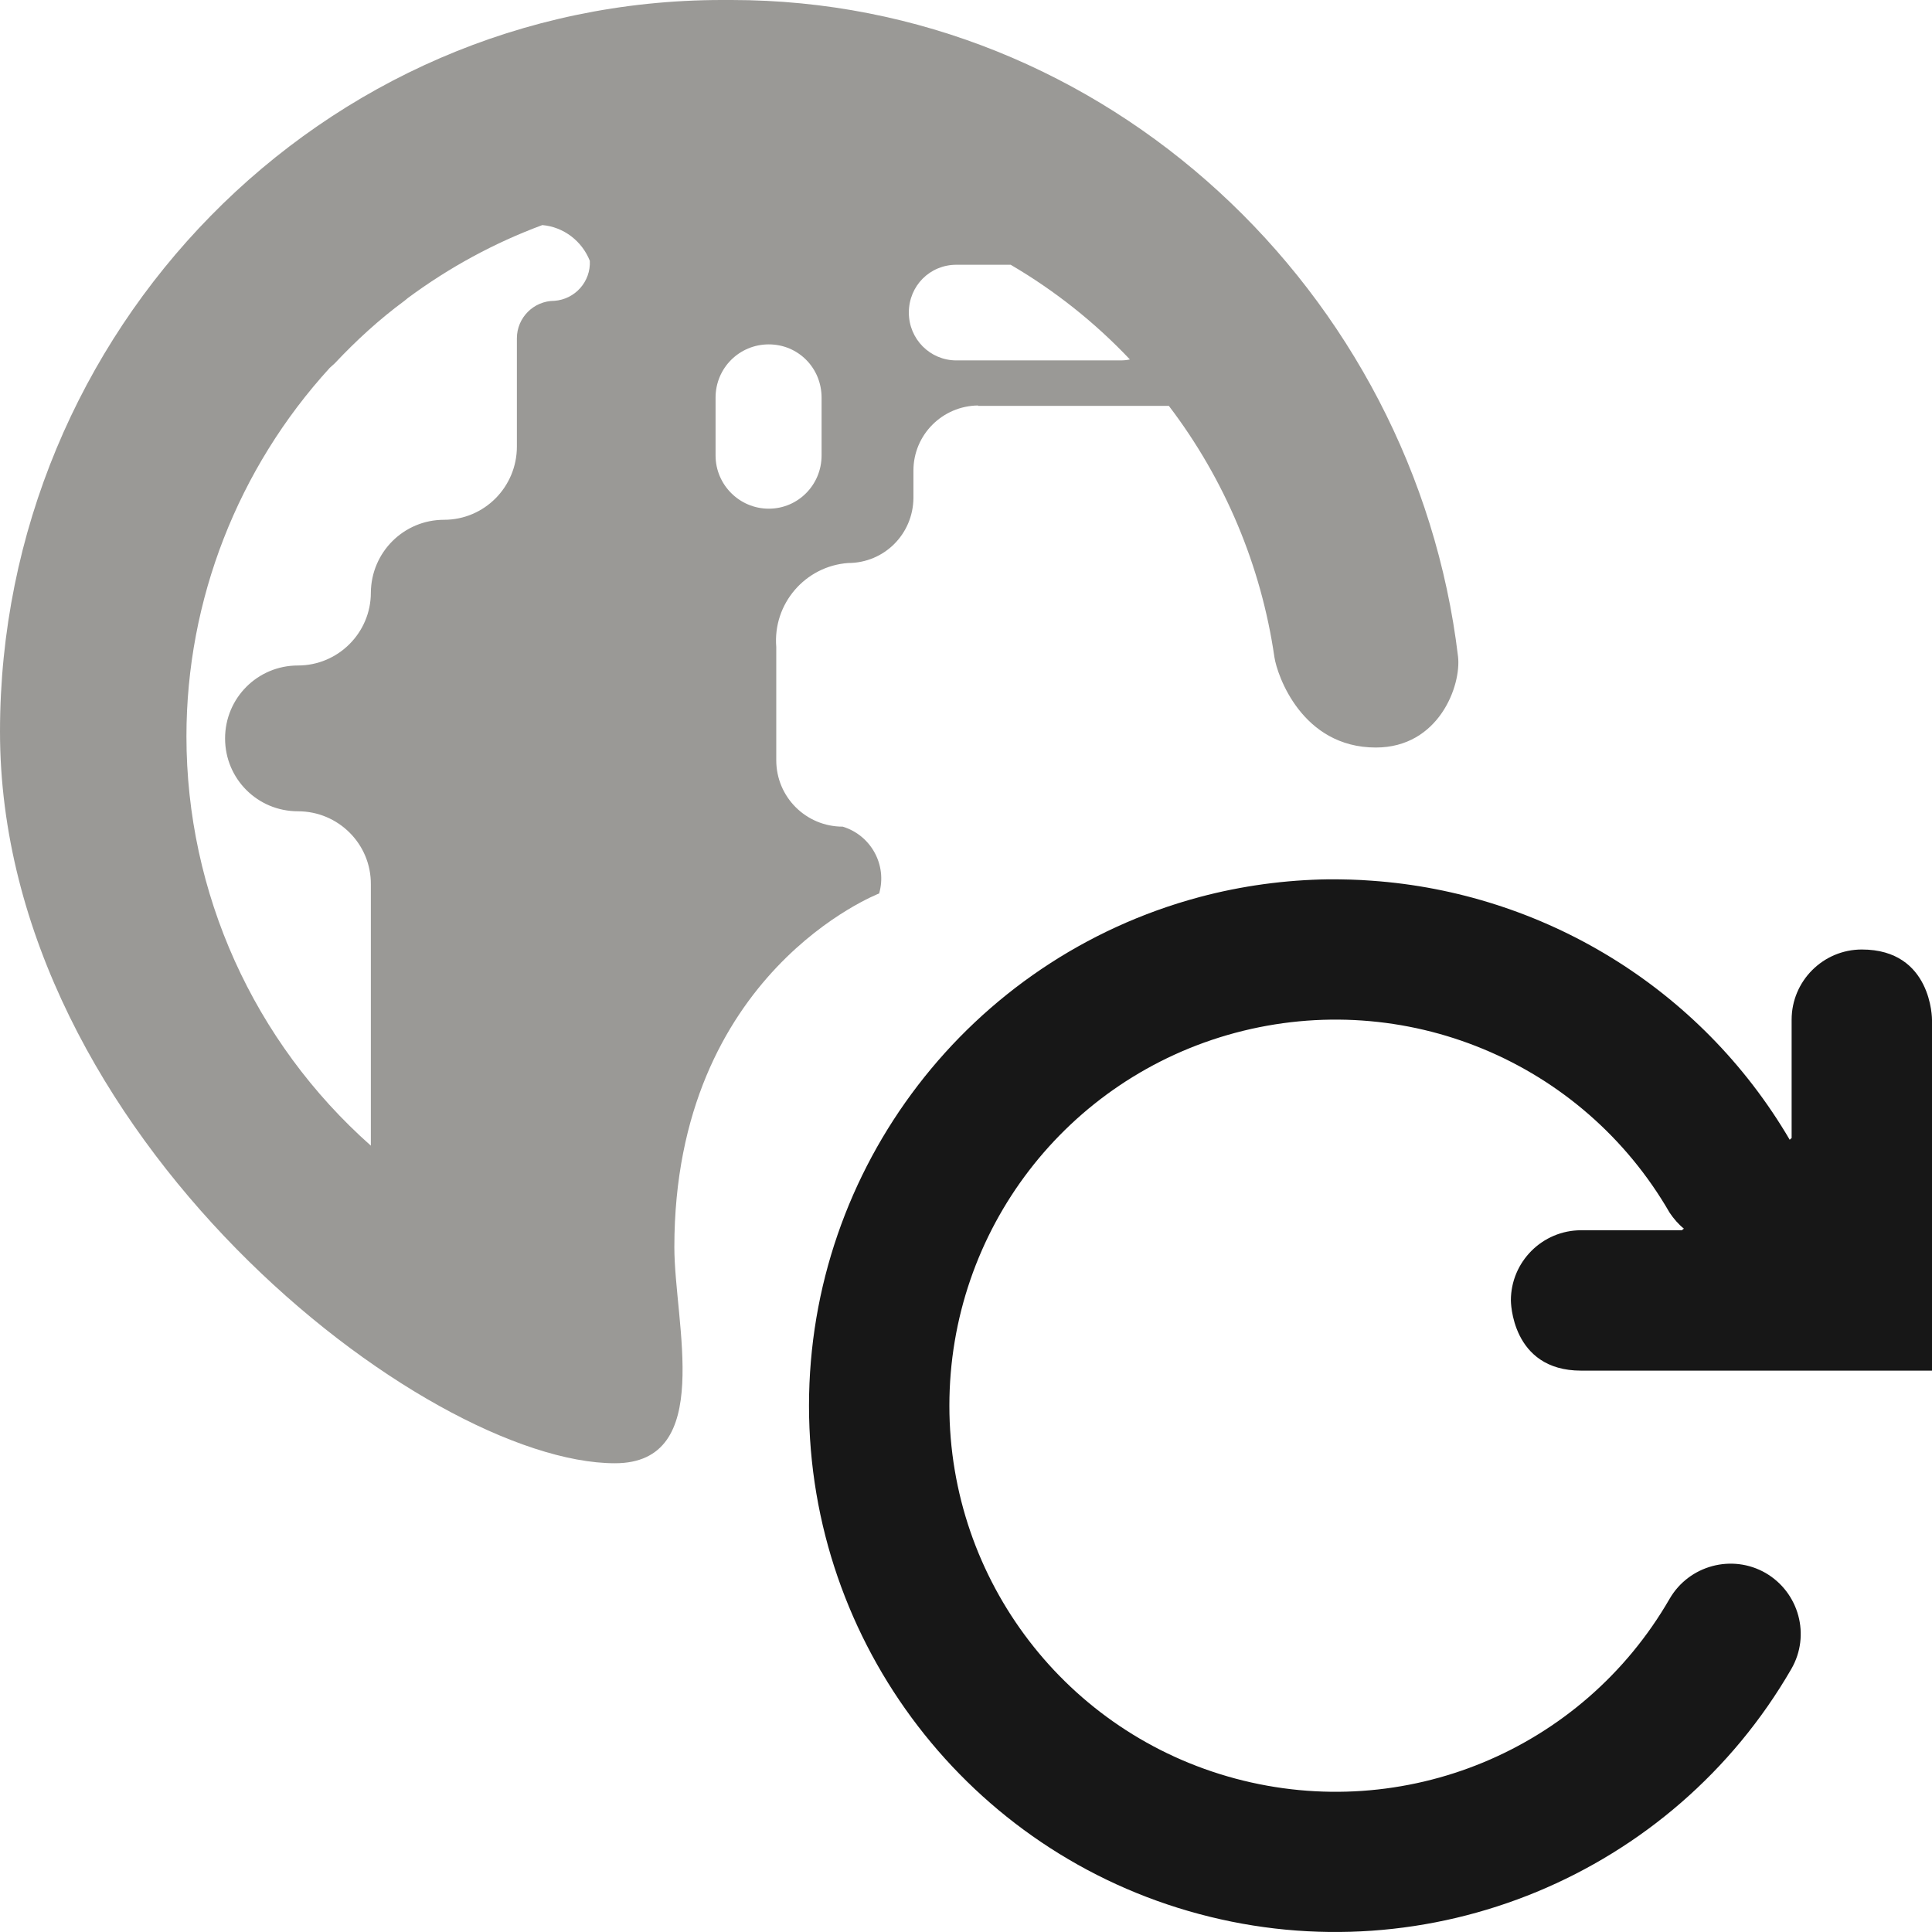
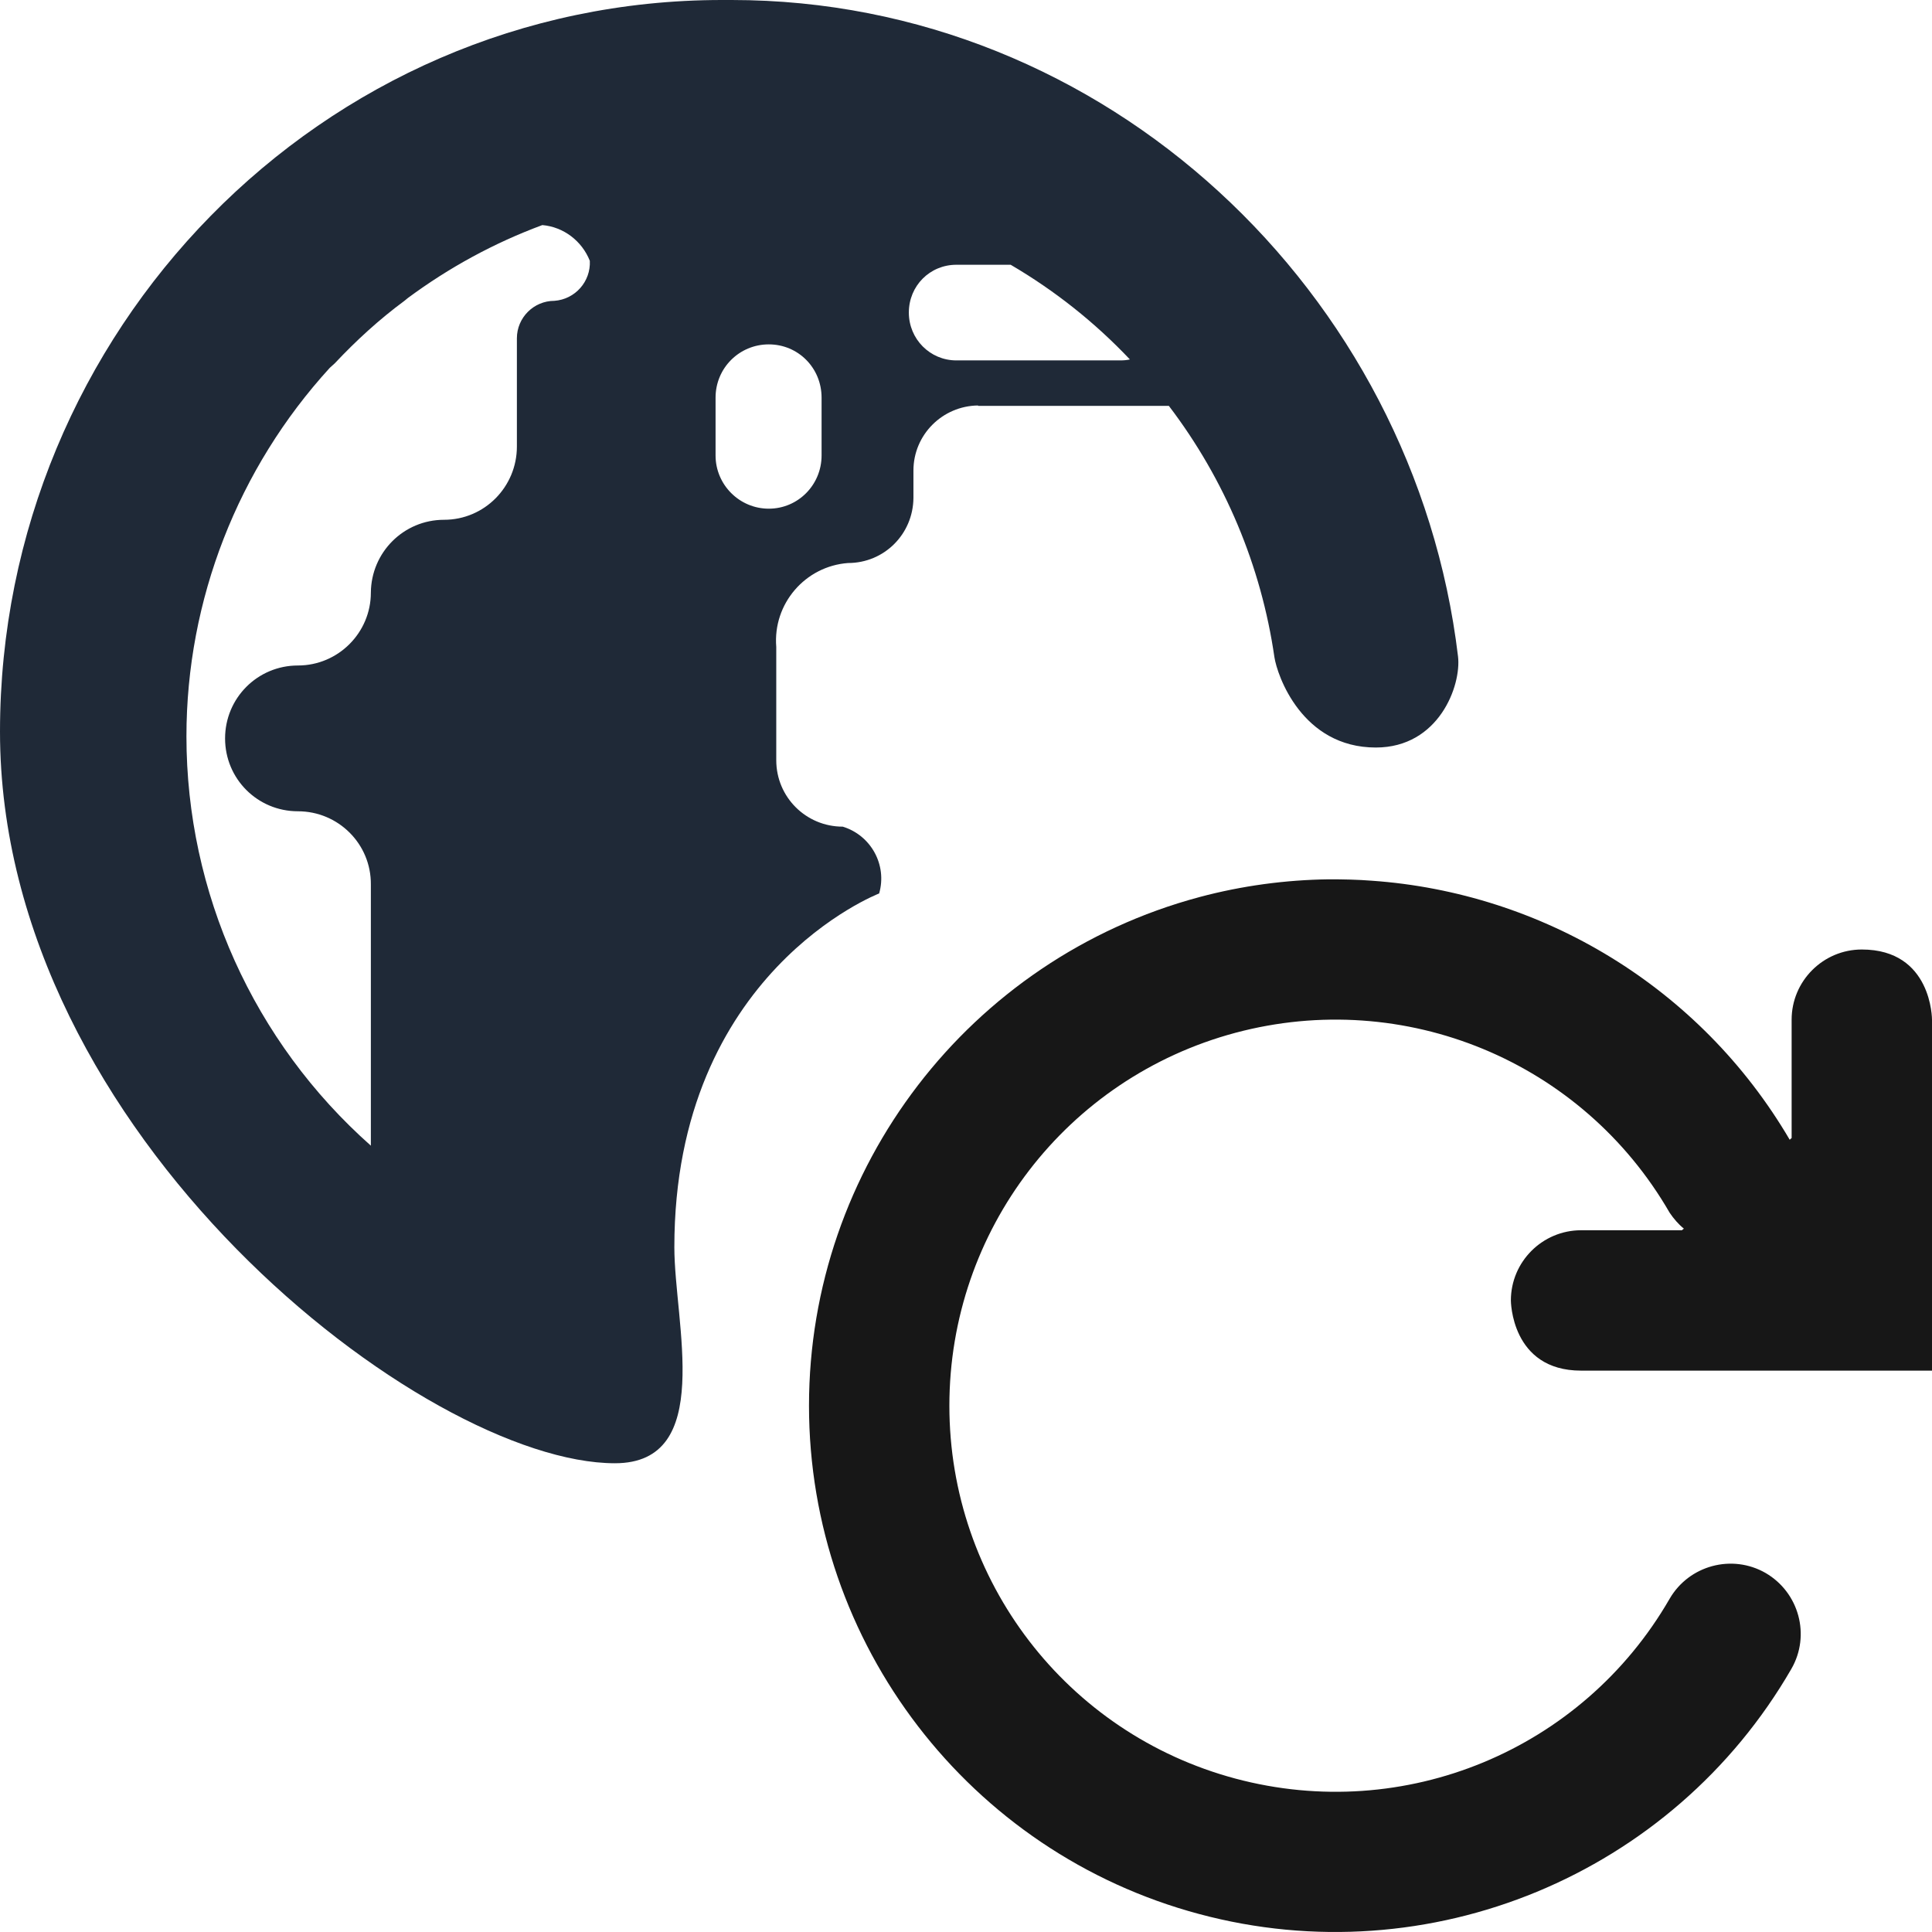
<svg xmlns="http://www.w3.org/2000/svg" width="100%" height="100%" viewBox="0 0 24 24" version="1.1" xml:space="preserve" style="fill-rule:evenodd;clip-rule:evenodd;stroke-linejoin:round;stroke-miterlimit:2;">
  <g>
-     <path d="M8.377,15.493C8.377,16.437 8.884,18.177 7.639,18.177C5.287,18.177 0,14.108 0,9.089C0,4.118 3.994,0 8.969,0L9.089,0C13.737,0 17.571,3.631 18.112,8.154C18.155,8.515 17.875,9.286 17.091,9.286C16.174,9.286 15.865,8.39 15.831,8.162C15.667,7.032 15.217,5.957 14.52,5.042L12.15,5.042L12.15,5.037C11.707,5.042 11.347,5.401 11.347,5.845L11.347,6.186C11.343,6.635 10.984,6.994 10.535,6.994C10.003,7.033 9.599,7.5 9.643,8.037L9.643,9.444C9.643,9.901 10.012,10.269 10.469,10.269C10.819,10.376 11.023,10.744 10.921,11.099C10.921,11.099 8.377,12.076 8.377,15.493ZM6.737,2.796L6.732,2.796L6.737,2.796C6.137,3.018 5.578,3.324 5.068,3.701L5.024,3.737C4.712,3.967 4.425,4.23 4.158,4.514L4.096,4.57C2.956,5.818 2.316,7.452 2.316,9.147C2.316,11.09 3.15,12.941 4.607,14.232L4.607,10.988C4.611,10.483 4.202,10.078 3.701,10.078C3.199,10.078 2.796,9.675 2.796,9.173C2.796,8.672 3.199,8.267 3.701,8.267C4.202,8.267 4.607,7.859 4.607,7.362C4.611,6.861 5.015,6.457 5.516,6.457C6.018,6.457 6.421,6.048 6.421,5.547L6.421,4.202C6.421,3.946 6.63,3.737 6.887,3.737C7.145,3.718 7.34,3.497 7.327,3.24C7.229,2.993 7.001,2.819 6.737,2.796ZM9.55,4.278C9.186,4.278 8.889,4.57 8.889,4.94L8.889,5.658C8.889,6.022 9.186,6.319 9.55,6.319C9.915,6.319 10.206,6.022 10.206,5.658L10.206,4.94C10.206,4.57 9.915,4.278 9.55,4.278ZM11.88,3.289C11.552,3.289 11.29,3.55 11.29,3.883C11.29,4.211 11.552,4.477 11.88,4.477L13.917,4.477C13.957,4.477 13.996,4.474 14.036,4.465C13.598,4.002 13.1,3.608 12.555,3.289L11.88,3.289Z" style="fill:rgb(154,153,150);" />
+     <path d="M8.377,15.493C8.377,16.437 8.884,18.177 7.639,18.177C5.287,18.177 0,14.108 0,9.089C0,4.118 3.994,0 8.969,0L9.089,0C13.737,0 17.571,3.631 18.112,8.154C18.155,8.515 17.875,9.286 17.091,9.286C16.174,9.286 15.865,8.39 15.831,8.162C15.667,7.032 15.217,5.957 14.52,5.042L12.15,5.042L12.15,5.037C11.707,5.042 11.347,5.401 11.347,5.845L11.347,6.186C11.343,6.635 10.984,6.994 10.535,6.994C10.003,7.033 9.599,7.5 9.643,8.037L9.643,9.444C9.643,9.901 10.012,10.269 10.469,10.269C10.819,10.376 11.023,10.744 10.921,11.099C10.921,11.099 8.377,12.076 8.377,15.493ZM6.737,2.796L6.732,2.796L6.737,2.796C6.137,3.018 5.578,3.324 5.068,3.701L5.024,3.737C4.712,3.967 4.425,4.23 4.158,4.514L4.096,4.57C2.956,5.818 2.316,7.452 2.316,9.147C2.316,11.09 3.15,12.941 4.607,14.232L4.607,10.988C4.611,10.483 4.202,10.078 3.701,10.078C3.199,10.078 2.796,9.675 2.796,9.173C2.796,8.672 3.199,8.267 3.701,8.267C4.202,8.267 4.607,7.859 4.607,7.362C4.611,6.861 5.015,6.457 5.516,6.457C6.018,6.457 6.421,6.048 6.421,5.547L6.421,4.202C6.421,3.946 6.63,3.737 6.887,3.737C7.145,3.718 7.34,3.497 7.327,3.24C7.229,2.993 7.001,2.819 6.737,2.796ZM9.55,4.278C9.186,4.278 8.889,4.57 8.889,4.94L8.889,5.658C8.889,6.022 9.186,6.319 9.55,6.319C9.915,6.319 10.206,6.022 10.206,5.658L10.206,4.94C10.206,4.57 9.915,4.278 9.55,4.278ZM11.88,3.289C11.552,3.289 11.29,3.55 11.29,3.883C11.29,4.211 11.552,4.477 11.88,4.477L13.917,4.477C13.957,4.477 13.996,4.474 14.036,4.465C13.598,4.002 13.1,3.608 12.555,3.289L11.88,3.289Z" style="fill:rgb(31,41,55);" />
  </g>
  <g transform="matrix(0.871897,0,0,0.871897,10.0497,10.0513)">
    <path d="M7.406,1C6.793,1.008 6.172,1.09 5.559,1.254C2.285,2.133 0,5.109 0,8.5C0,11.891 2.285,14.867 5.559,15.742C8.832,16.621 12.301,15.184 13.996,12.25C14.273,11.77 14.105,11.16 13.629,10.883C13.152,10.609 12.539,10.773 12.262,11.25C11.016,13.41 8.484,14.457 6.074,13.812C3.668,13.168 2,10.992 2,8.5C2,6.004 3.668,3.832 6.074,3.187C8.484,2.543 11.016,3.59 12.262,5.75C12.32,5.836 12.387,5.914 12.465,5.977L12.445,5.992L12.438,6L11,6C10.449,6 10,6.449 10,7C10,7 10,8 11,8L16,8L16,3C16,3 16.004,2 15,2C14.449,2 14,2.449 14,3L14,4.687L13.984,4.699L13.973,4.711C12.695,2.531 10.441,1.191 8.02,1.02C7.816,1.004 7.613,1 7.406,1Z" style="fill:rgb(23,23,23);fill-rule:nonzero;" />
  </g>
</svg>
